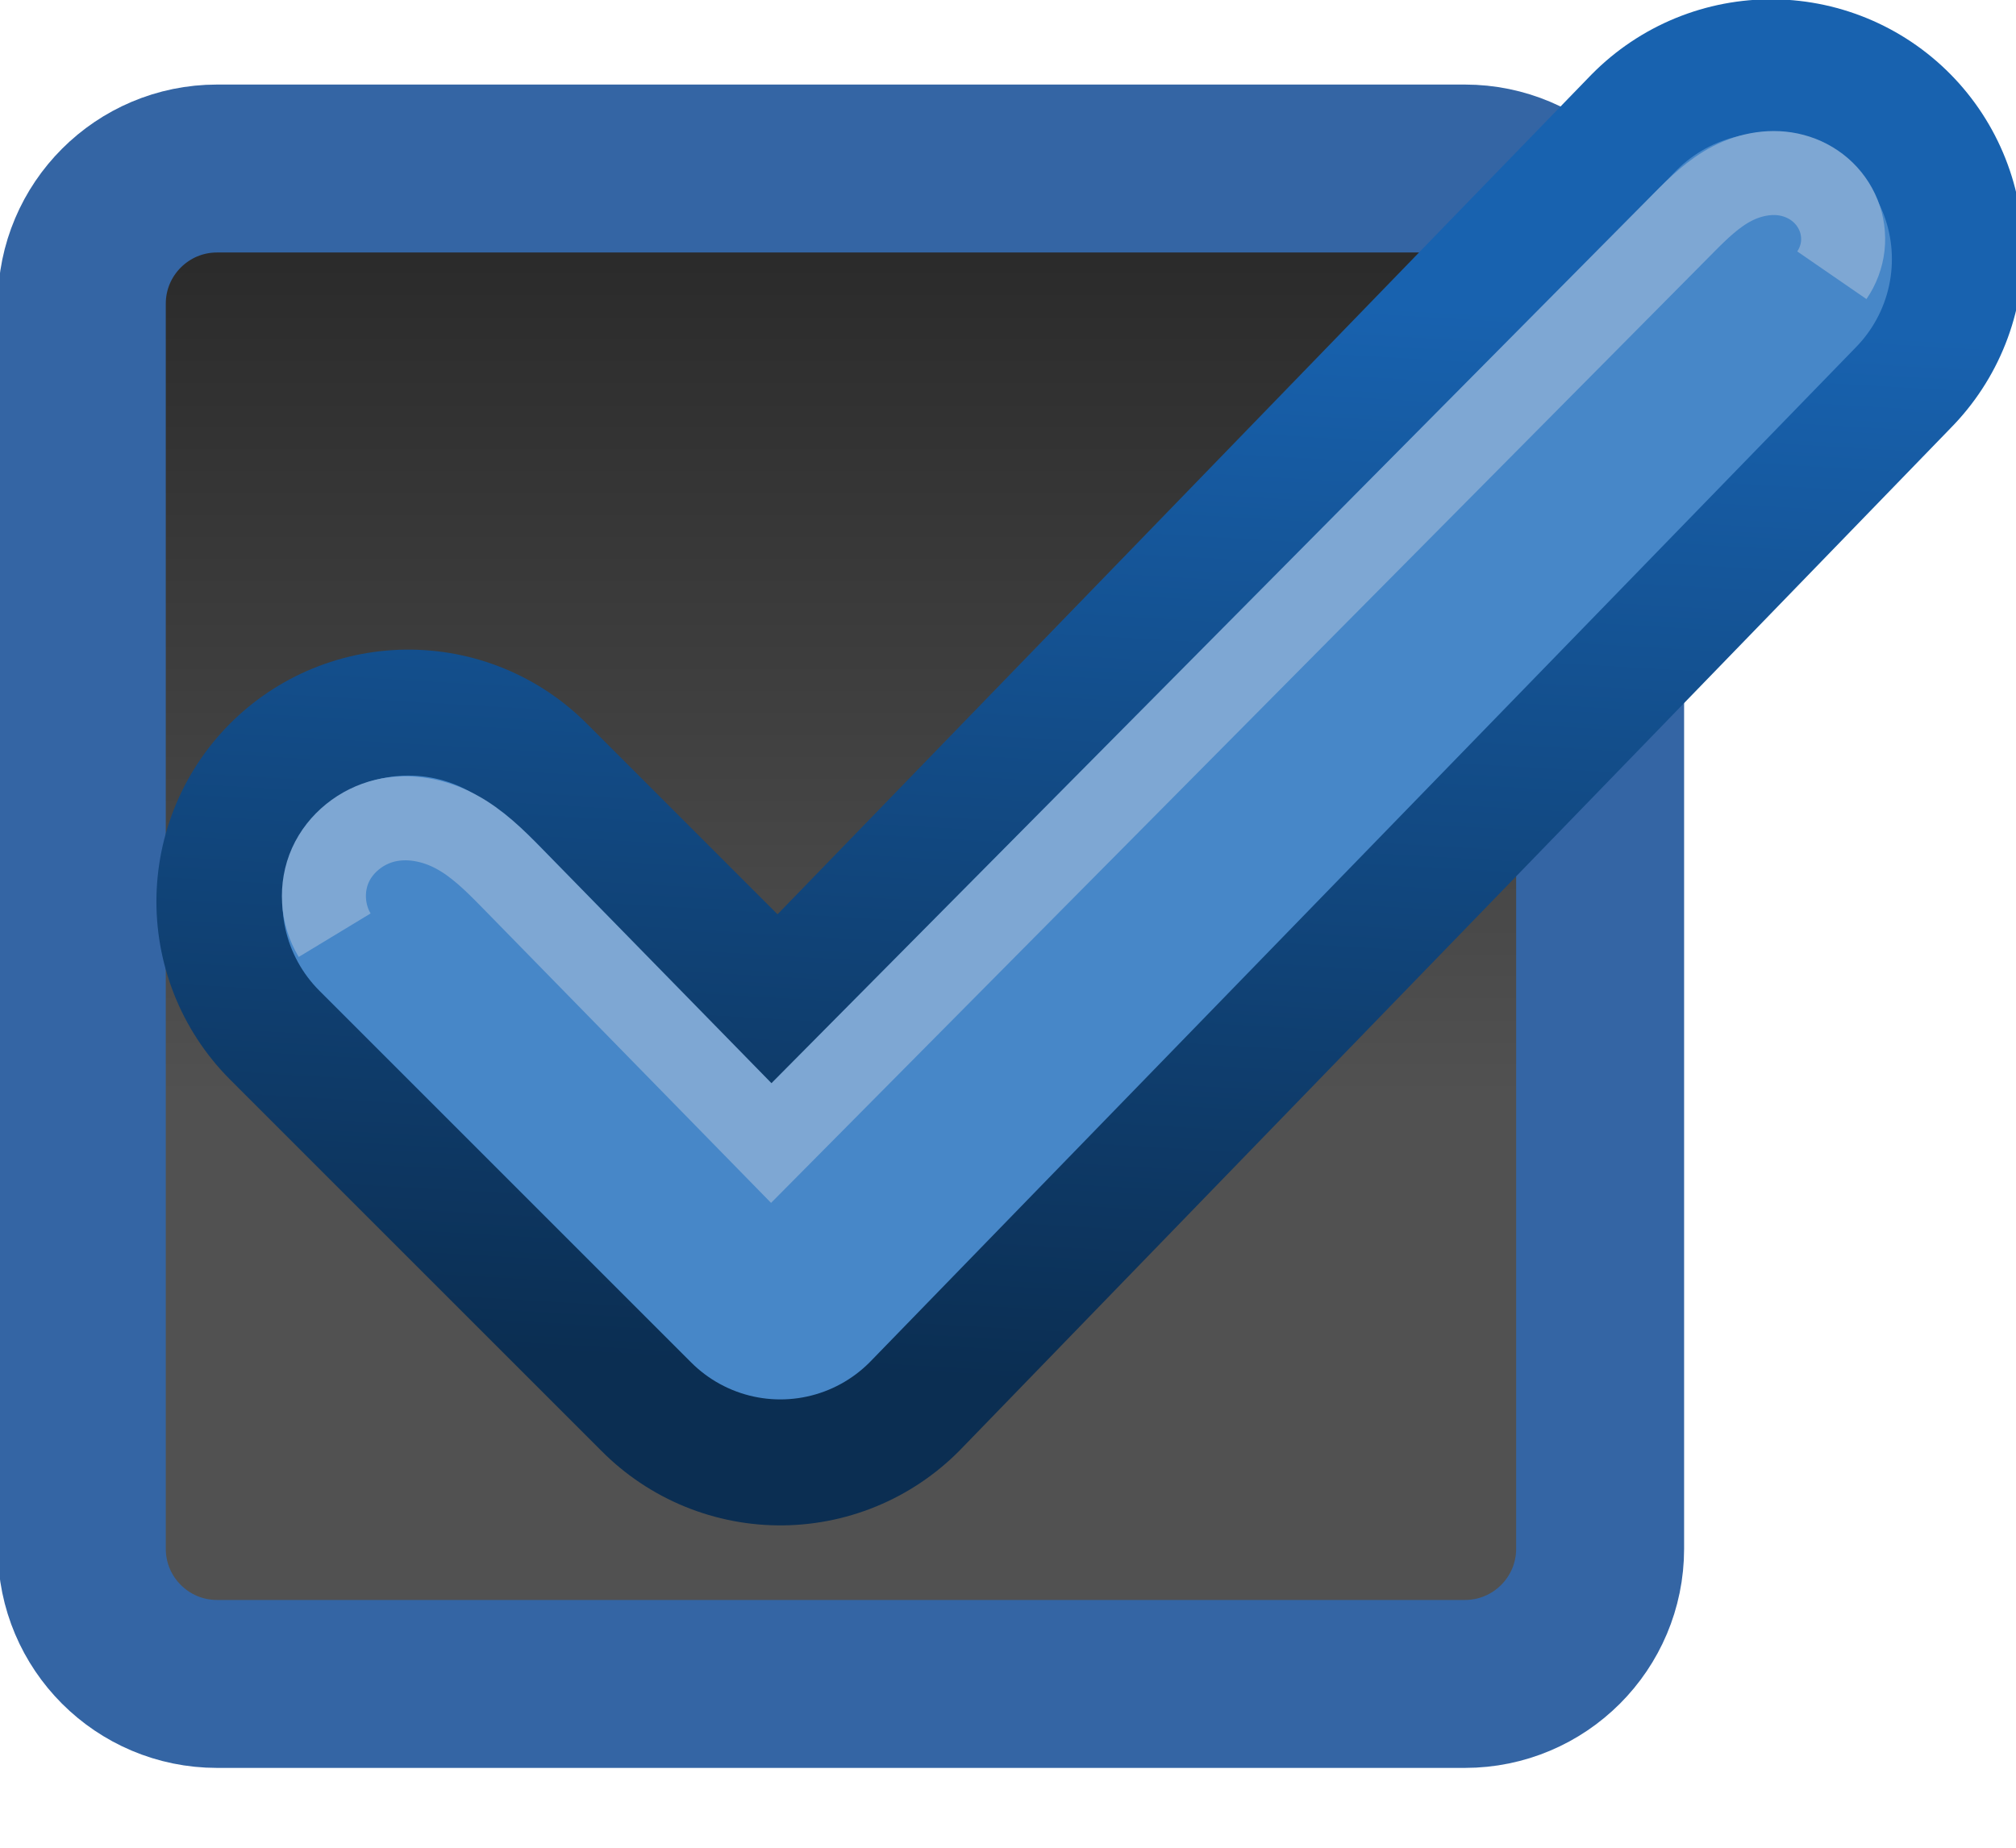
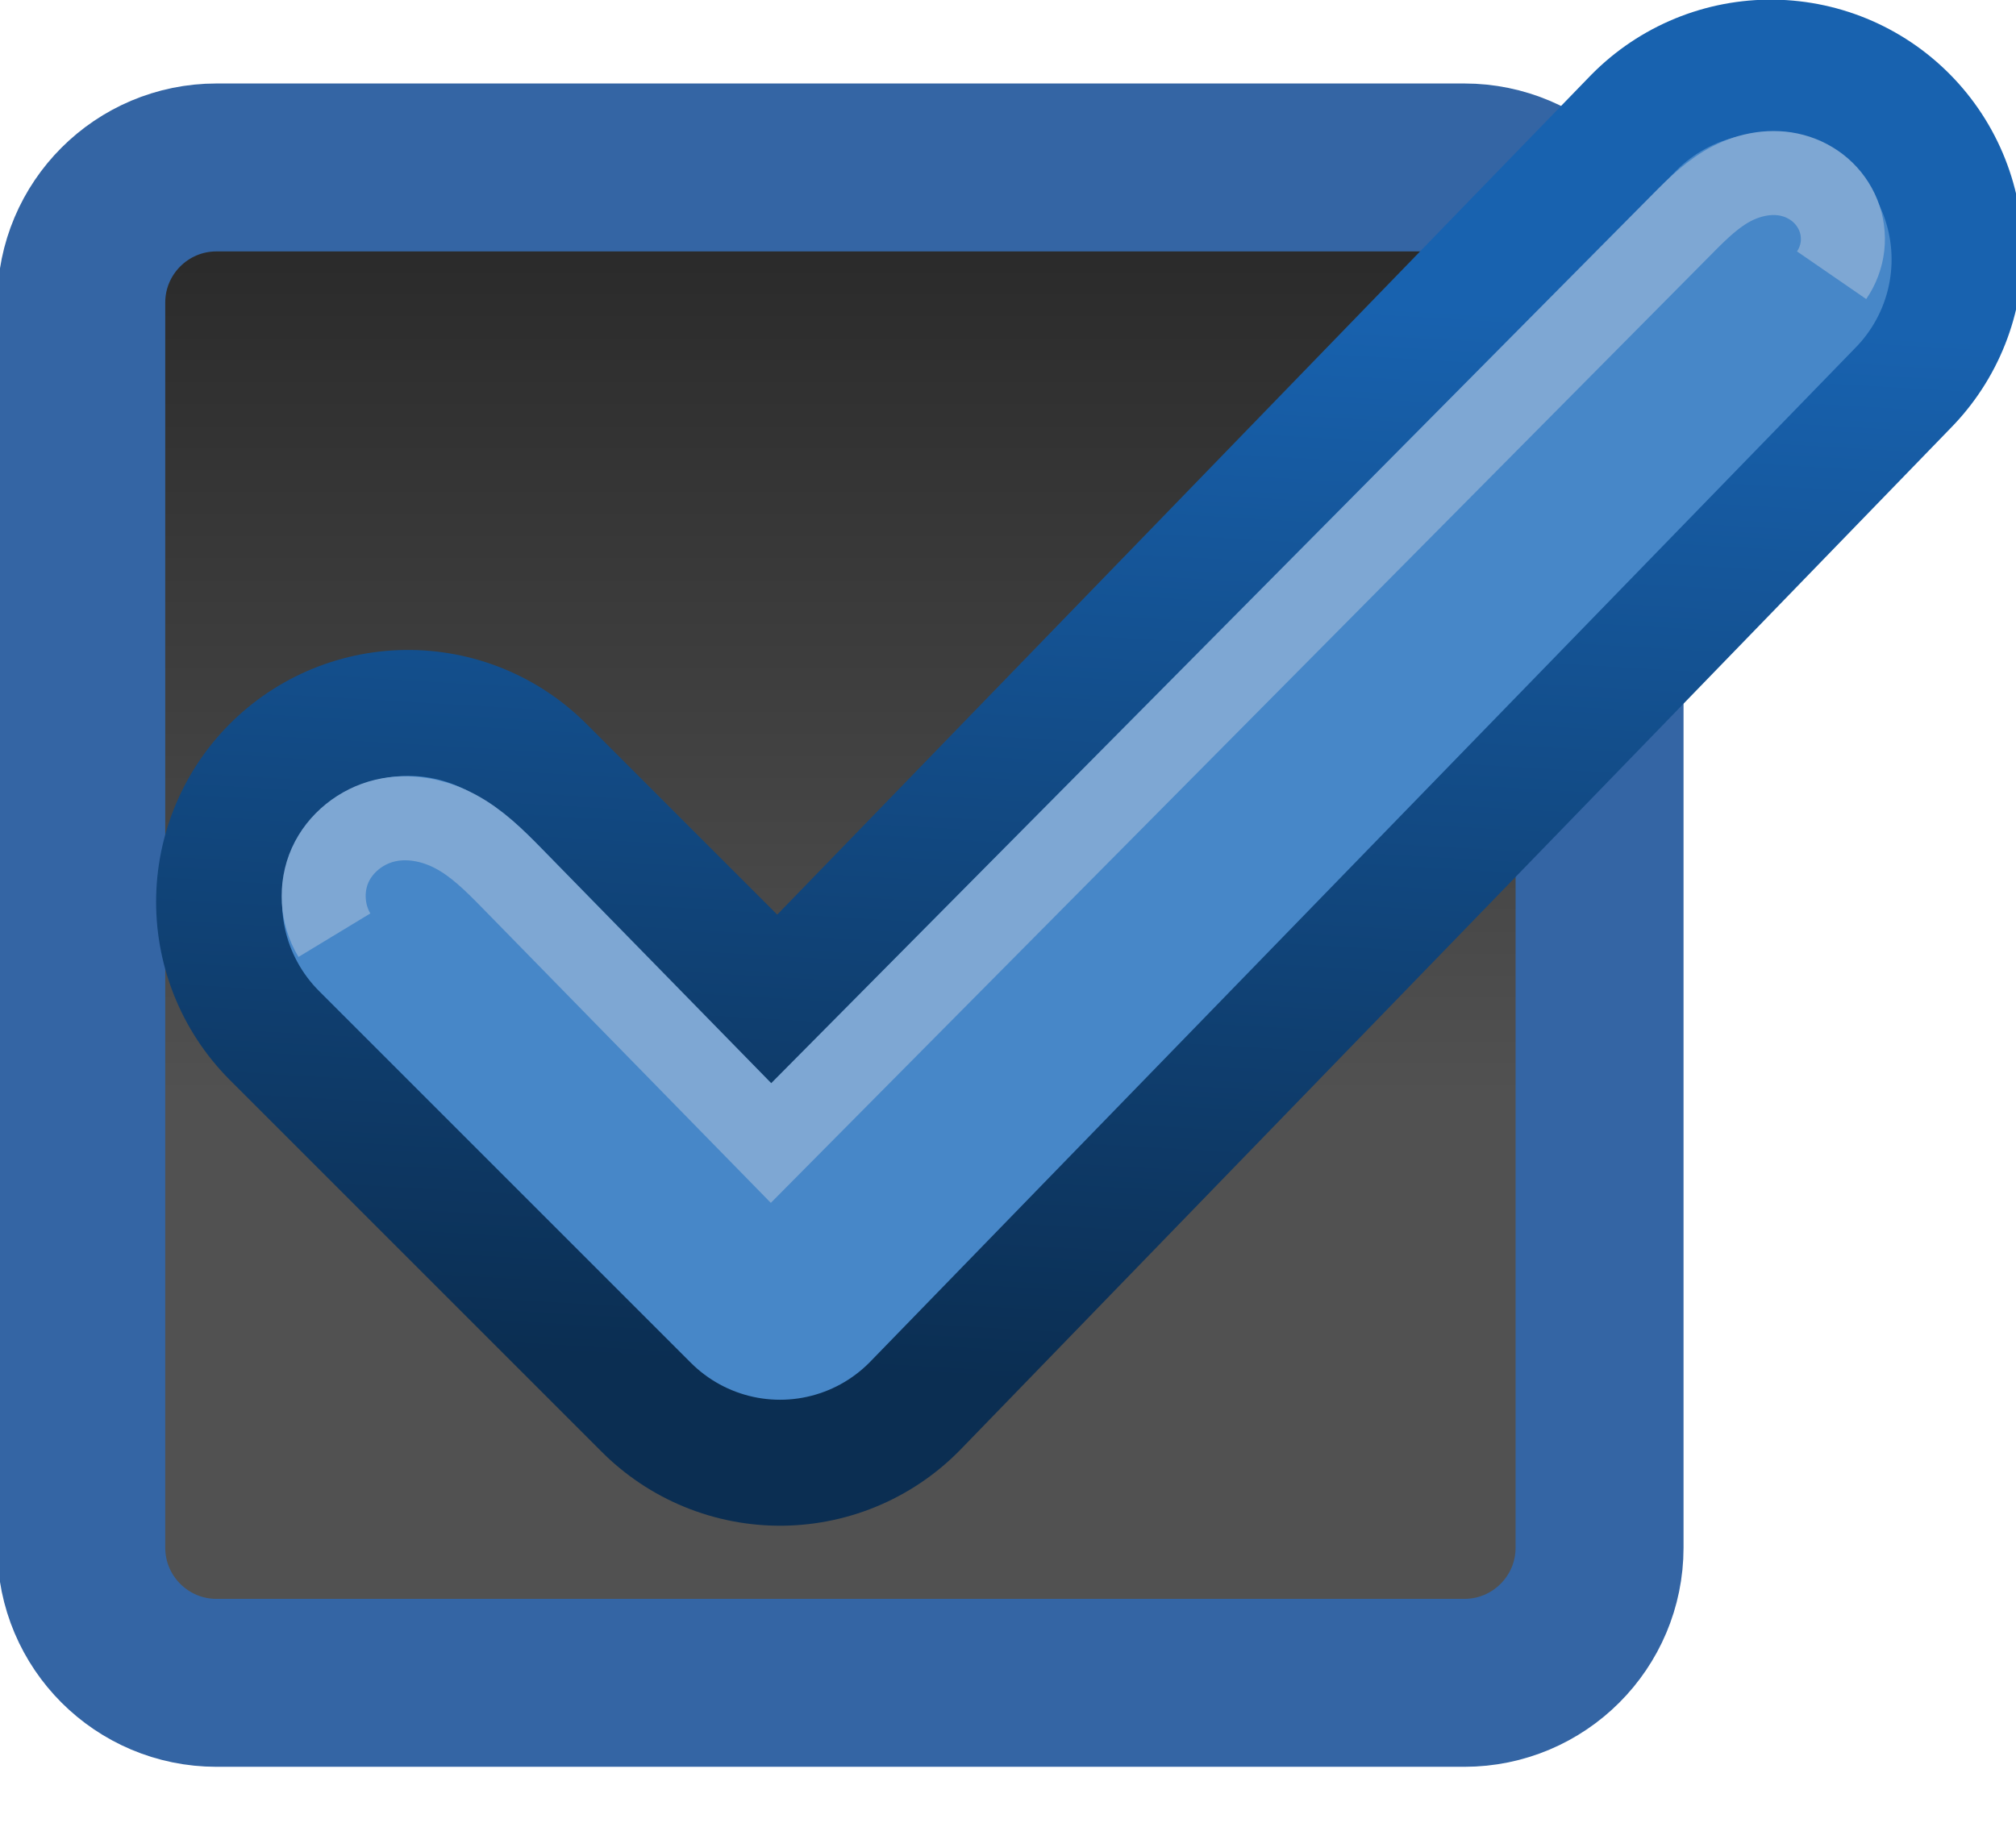
- <svg xmlns="http://www.w3.org/2000/svg" xmlns:xlink="http://www.w3.org/1999/xlink" width="24" height="22" id="svg3199" version="1.1">
-   <defs id="defs3201">
-     <linearGradient id="linearGradient15404">
-       <stop id="stop15406" offset="0" style="stop-color:#515151;stop-opacity:1" />
-       <stop id="stop15408" offset="1" style="stop-color:#292929;stop-opacity:1" />
+ <svg xmlns="http://www.w3.org/2000/svg" height="22" width="24" version="1.1">
+   <defs>
+     <linearGradient id="a" y2="231.24" gradientUnits="userSpaceOnUse" x2="206.75" y1="246.71" x1="205.84">
+       <stop stop-color="#0b2e52" offset="0" />
+       <stop stop-color="#1862af" offset="1" />
    </linearGradient>
-     <linearGradient xlink:href="#linearGradient5872-5-1" id="linearGradient5891-0-4" gradientUnits="userSpaceOnUse" x1="205.841" y1="246.709" x2="206.748" y2="231.241" />
-     <linearGradient id="linearGradient5872-5-1">
-       <stop style="stop-color:#0b2e52;stop-opacity:1" offset="0" id="stop5874-4-4" />
-       <stop style="stop-color:#1862af;stop-opacity:1" offset="1" id="stop5876-0-5" />
-     </linearGradient>
-     <linearGradient y2="-388.73" x2="-93.031" y1="-396.347" x1="-93.031" gradientTransform="matrix(1.591837,0,0,0.8571429,-256.5612,59.68542)" gradientUnits="userSpaceOnUse" id="linearGradient14219" xlink:href="#linearGradient15404" />
-     <linearGradient id="linearGradient10013-4-63-6">
-       <stop style="stop-color:#333333;stop-opacity:1;" offset="0" id="stop10015-2-76-1" />
-       <stop style="stop-color:#292929;stop-opacity:1" offset="1" id="stop10017-46-15-8" />
-     </linearGradient>
-     <linearGradient id="linearGradient10597-5">
-       <stop style="stop-color:#16191a;stop-opacity:1;" offset="0" id="stop10599-2" />
-       <stop style="stop-color:#2b3133;stop-opacity:1" offset="1" id="stop10601-5" />
-     </linearGradient>
-     <linearGradient y2="-322.164" x2="921.225" y1="-330.051" x1="921.328" gradientTransform="matrix(1.591837,0,0,0.8571429,-1456.546,275.4519)" gradientUnits="userSpaceOnUse" id="linearGradient15374" xlink:href="#linearGradient10013-4-63-6" />
-     <linearGradient gradientTransform="translate(-1199.985,216.3805)" y2="-227.08" x2="1203.918" y1="-217.567" x1="1203.918" gradientUnits="userSpaceOnUse" id="linearGradient15376" xlink:href="#linearGradient10597-5" />
-     <linearGradient y2="-388.73" x2="-93.031" y1="-396.347" x1="-93.031" gradientTransform="matrix(1.591837,0,0,0.8571429,-256.5612,59.68542)" gradientUnits="userSpaceOnUse" id="linearGradient14219-6" xlink:href="#linearGradient15404-9" />
-     <linearGradient id="linearGradient15404-9">
-       <stop id="stop15406-6" offset="0" style="stop-color:#515151;stop-opacity:1" />
-       <stop id="stop15408-7" offset="1" style="stop-color:#292929;stop-opacity:1" />
+     <linearGradient id="b" y2="-388.73" gradientUnits="userSpaceOnUse" x2="-93.031" gradientTransform="matrix(1.5918 0 0 .85714 -256.56 59.685)" y1="-396.35" x1="-93.031">
+       <stop stop-color="#515151" offset="0" />
+       <stop stop-color="#292929" offset="1" />
    </linearGradient>
  </defs>
-   <g id="layer1" transform="translate(-342.5,-521.3622)">
-     <g transform="matrix(0.8023006,0,0,0.8023006,-87.62404,-453.103)" id="g14586-0" style="stroke-width:2.371;stroke-miterlimit:4;stroke-dasharray:none">
-       <g transform="matrix(1.996929,0,0,1.996929,-397.0549,877.0048)" id="g15291-9-6" style="stroke-width:1.188;stroke-miterlimit:4;stroke-dasharray:none;display:inline;enable-background:new">
-         <g transform="translate(877.5035,-102.8351)" id="g16853-4-9" style="stroke-width:1.188;stroke-miterlimit:4;stroke-dasharray:none;enable-background:new">
-           <rect transform="scale(1,-1)" style="color:#000000;fill:url(#linearGradient14219-6);fill-opacity:1;fill-rule:nonzero;stroke:#3465a4;stroke-width:1.248;stroke-linecap:butt;stroke-linejoin:miter;stroke-miterlimit:4;stroke-opacity:1;stroke-dasharray:none;stroke-dashoffset:0;marker:none;visibility:visible;display:inline;overflow:visible;enable-background:new" id="rect6506-6" width="11.282" height="11.262" x="-409.594" y="-284.401" rx="1.005" ry="1.005" />
+   <g transform="translate(-342.5 -521.36)">
+     <g transform="matrix(.8023 0 0 .8023 -87.624 -453.1)">
+       <g transform="matrix(1.9969 0 0 1.9969 -397.05 877)">
+         <g transform="translate(877.5 -102.84)">
+           <rect ry="1.005" stroke="#3465a4" stroke-width="1.248" fill="url(#b)" style="color:#000000;enable-background:new" rx="1.005" transform="scale(1,-1)" width="11.282" height="11.262" y="-284.4" x="-409.59" />
        </g>
      </g>
-       <g transform="translate(344,988)" id="g5886-5" style="stroke-width:2.371;stroke-miterlimit:4;stroke-dasharray:none;display:inline;enable-background:new" />
    </g>
-     <g transform="matrix(0.84337,0,0,0.84337,-110.1663,-503.5618)" id="g14586">
-       <g transform="matrix(1.996929,0,0,1.996929,-397.0549,877.0048)" id="g15291-9" style="display:inline;enable-background:new">
-         <g transform="translate(877.5035,-102.8351)" id="g16853-4" style="enable-background:new" />
-       </g>
-       <g transform="translate(344,988)" id="g5886" style="display:inline;enable-background:new">
-         <path style="fill:none;stroke:url(#linearGradient5891-0-4);stroke-width:7.114;stroke-linecap:round;stroke-linejoin:round;stroke-miterlimit:4;stroke-opacity:1;stroke-dasharray:none" d="m 198.5,240 5.25,5.25 13.986,-14.431" id="path5835" />
-         <path id="path5880" d="m 198.5,240 5.25,5.25 13.912,-14.32" style="fill:none;stroke:#4787c8;stroke-width:3.557;stroke-linecap:round;stroke-linejoin:round;stroke-miterlimit:4;stroke-opacity:1;stroke-dasharray:none" />
-         <path style="fill:none;stroke:#7ea7d3;stroke-width:1.186px;stroke-linecap:butt;stroke-linejoin:miter;stroke-opacity:1" d="m 197.459,240.475 c -0.178,-0.294 -0.201,-0.675 -0.06,-0.989 0.141,-0.313 0.437,-0.548 0.771,-0.628 0.334,-0.08 0.693,-0.01 0.996,0.152 0.303,0.161 0.551,0.407 0.792,0.653 l 3.664,3.746 12.879,-12.99 c 0.208,-0.21 0.423,-0.42 0.685,-0.555 0.262,-0.136 0.573,-0.191 0.858,-0.114 0.143,0.038 0.277,0.108 0.389,0.205 0.112,0.097 0.2,0.22 0.255,0.357 0.055,0.137 0.075,0.288 0.059,0.435 -0.017,0.147 -0.07,0.289 -0.154,0.411" id="path5882" />
+     <g transform="matrix(.84337 0 0 .84337 -110.17 -503.56)">
+       <g style="enable-background:new" transform="translate(344 988)" fill="none">
+         <g stroke-linejoin="round" stroke-linecap="round">
+           <path d="m198.5 240 5.25 5.25 13.986-14.431" stroke="url(#a)" stroke-width="7.114" />
+           <path d="m198.5 240 5.25 5.25 13.912-14.32" stroke="#4787c8" stroke-width="3.557" />
+         </g>
+         <path d="m197.46 240.47c-0.178-0.294-0.201-0.675-0.06-0.989 0.141-0.313 0.437-0.548 0.771-0.628 0.334-0.08 0.693-0.01 0.996 0.152 0.303 0.161 0.551 0.407 0.792 0.653l3.664 3.746 12.879-12.99c0.208-0.21 0.423-0.42 0.685-0.555s0.573-0.191 0.858-0.114c0.143 0.038 0.277 0.108 0.389 0.205 0.112 0.097 0.2 0.22 0.255 0.357 0.055 0.137 0.075 0.288 0.059 0.435-0.017 0.147-0.07 0.289-0.154 0.411" stroke="#7ea7d3" stroke-width="1.186px" />
      </g>
    </g>
  </g>
</svg>
